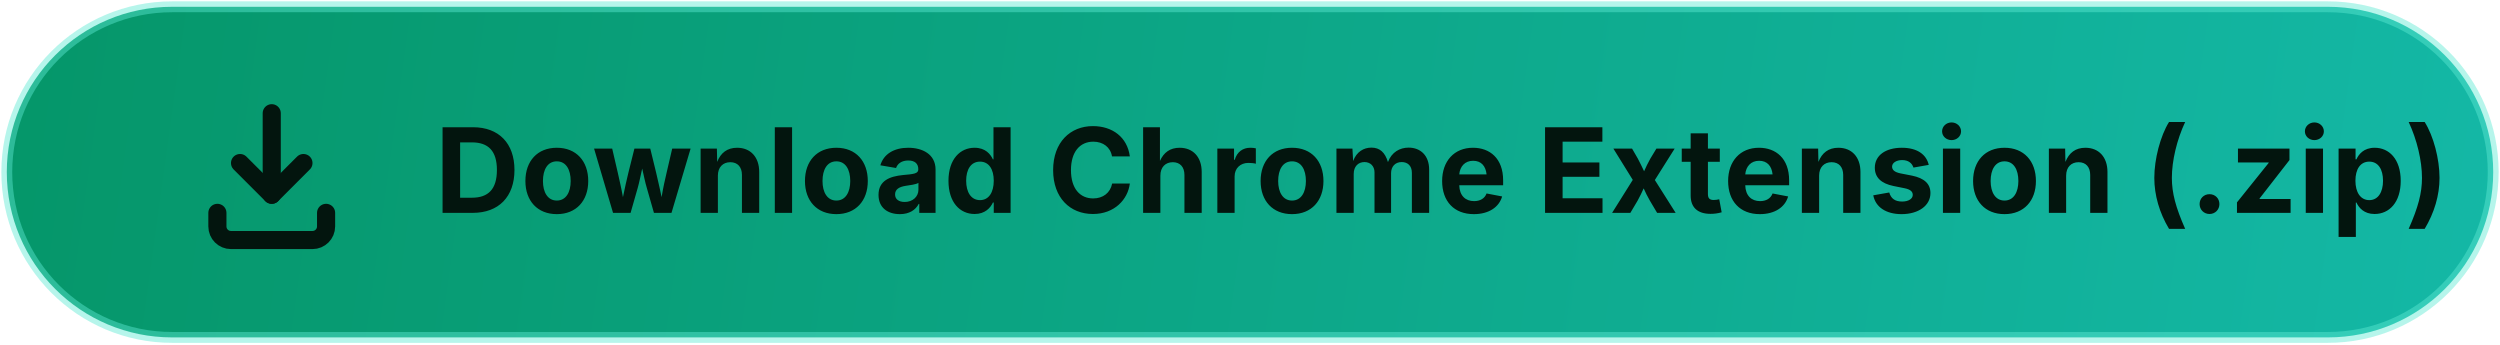
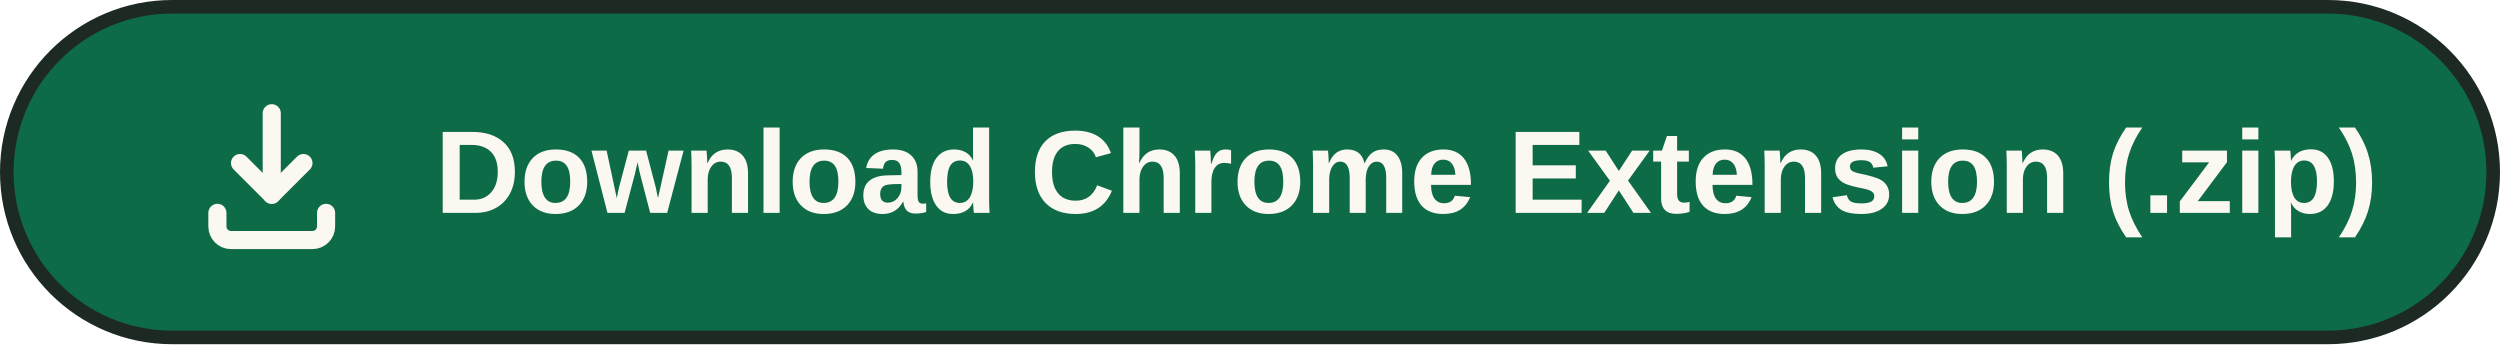
<svg xmlns="http://www.w3.org/2000/svg" width="276" height="38" viewBox="0 0 276 38" fill="none">
-   <defs>
-     <linearGradient id="extBg" x1="0" y1="0" x2="276" y2="38" gradientUnits="userSpaceOnUse">
-       <stop offset="0%" stop-color="#059669" />
-       <stop offset="100%" stop-color="#14B8A6" />
-     </linearGradient>
-   </defs>
-   <rect x="0.75" y="0.75" width="274.5" height="36.5" rx="18.25" fill="url(#extBg)" stroke="#5EEAD4" stroke-opacity="0.45" stroke-width="1.2" />
-   <g stroke="#03150E" stroke-width="2" stroke-linecap="round" stroke-linejoin="round" transform="translate(22, 10.5)">
+   <rect x="0.75" y="0.75" width="274.5" height="36.5" rx="18.25" fill="#0E6B47" stroke="#1D2A23" stroke-width="1.5" />
+   <g stroke="#FBF8F1" stroke-width="2" stroke-linecap="round" stroke-linejoin="round" transform="translate(22, 10.5)">
    <path d="M8 2v9" />
    <path d="M4.5 7.5L8 11l3.5-3.5" />
    <path d="M2 13v1.5A1.5 1.5 0 0 0 3.5 16h9A1.5 1.5 0 0 0 14 14.5V13" />
  </g>
-   <text x="48" y="23.5" fill="#03150E" font-family="-apple-system, BlinkMacSystemFont, 'Segoe UI', Inter, Helvetica, Arial, sans-serif" font-size="13" font-weight="700" letter-spacing="0.1">Download Chrome Extension (.zip)</text>
+   <text x="48" y="23.5" fill="#FBF8F1" font-family="Nunito, 'Segoe UI', system-ui, -apple-system, 'Helvetica Neue', Arial, sans-serif" font-size="13" font-weight="800">Download Chrome Extension (.zip)</text>
</svg>
